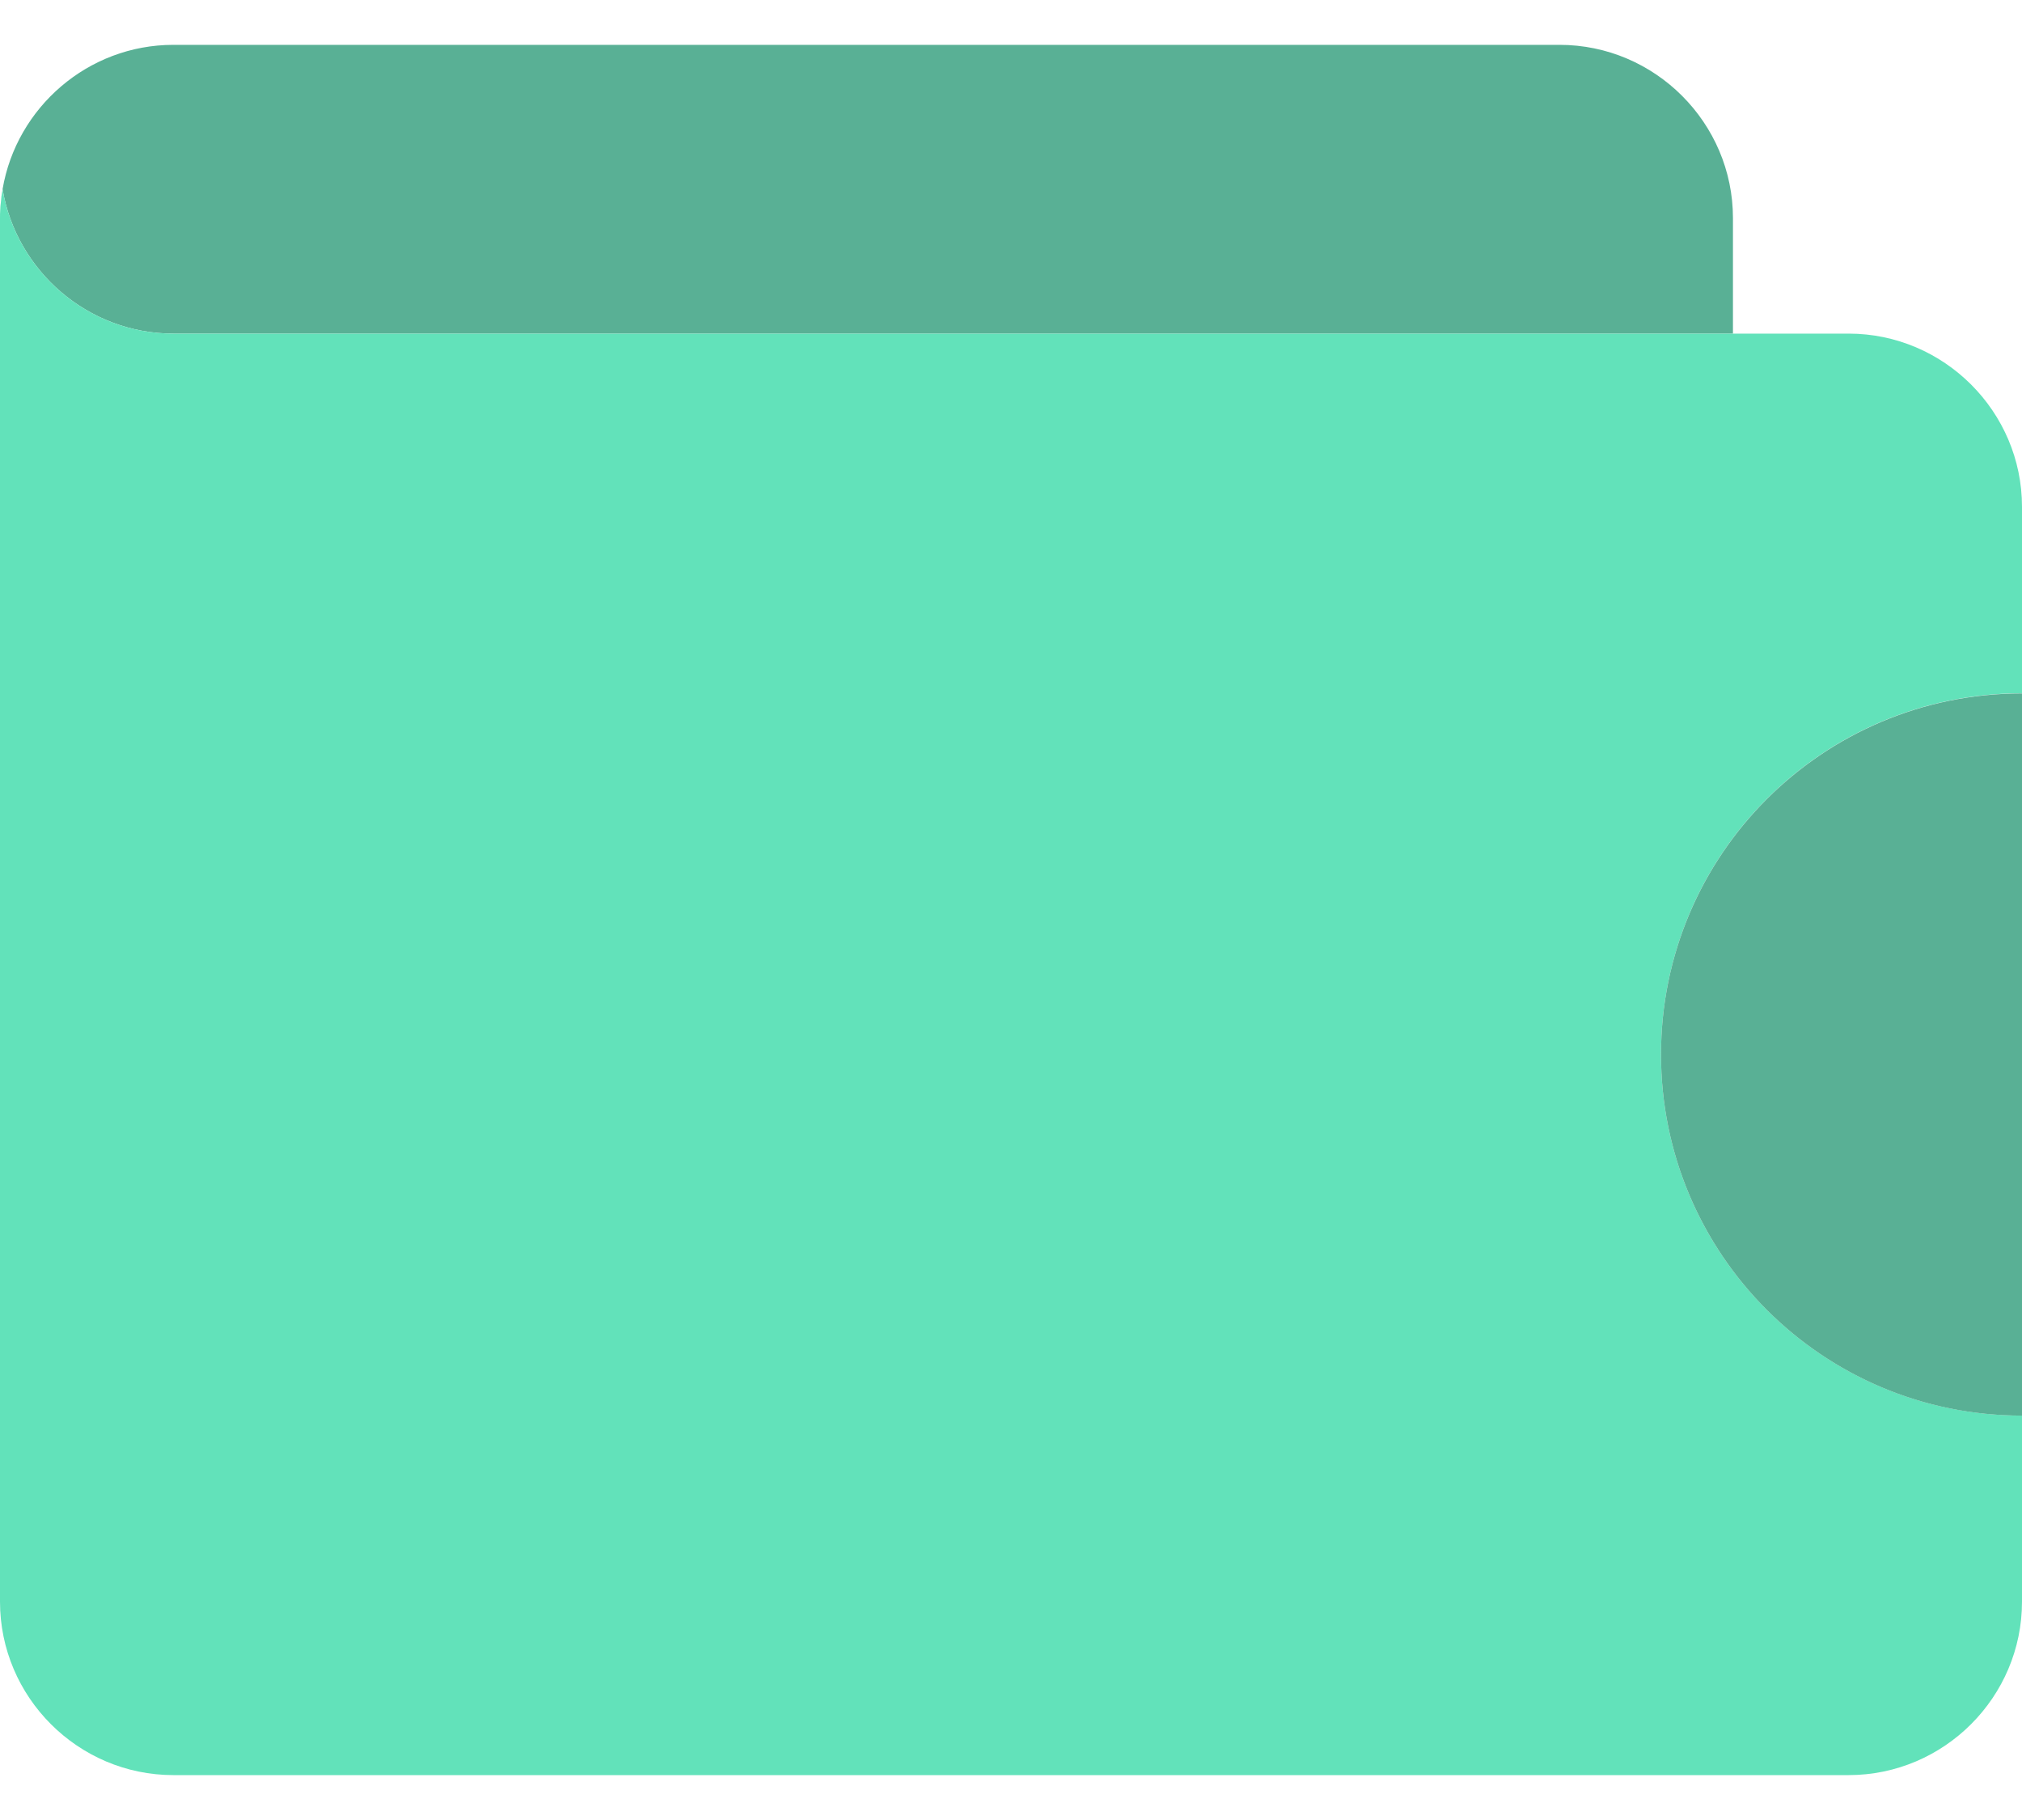
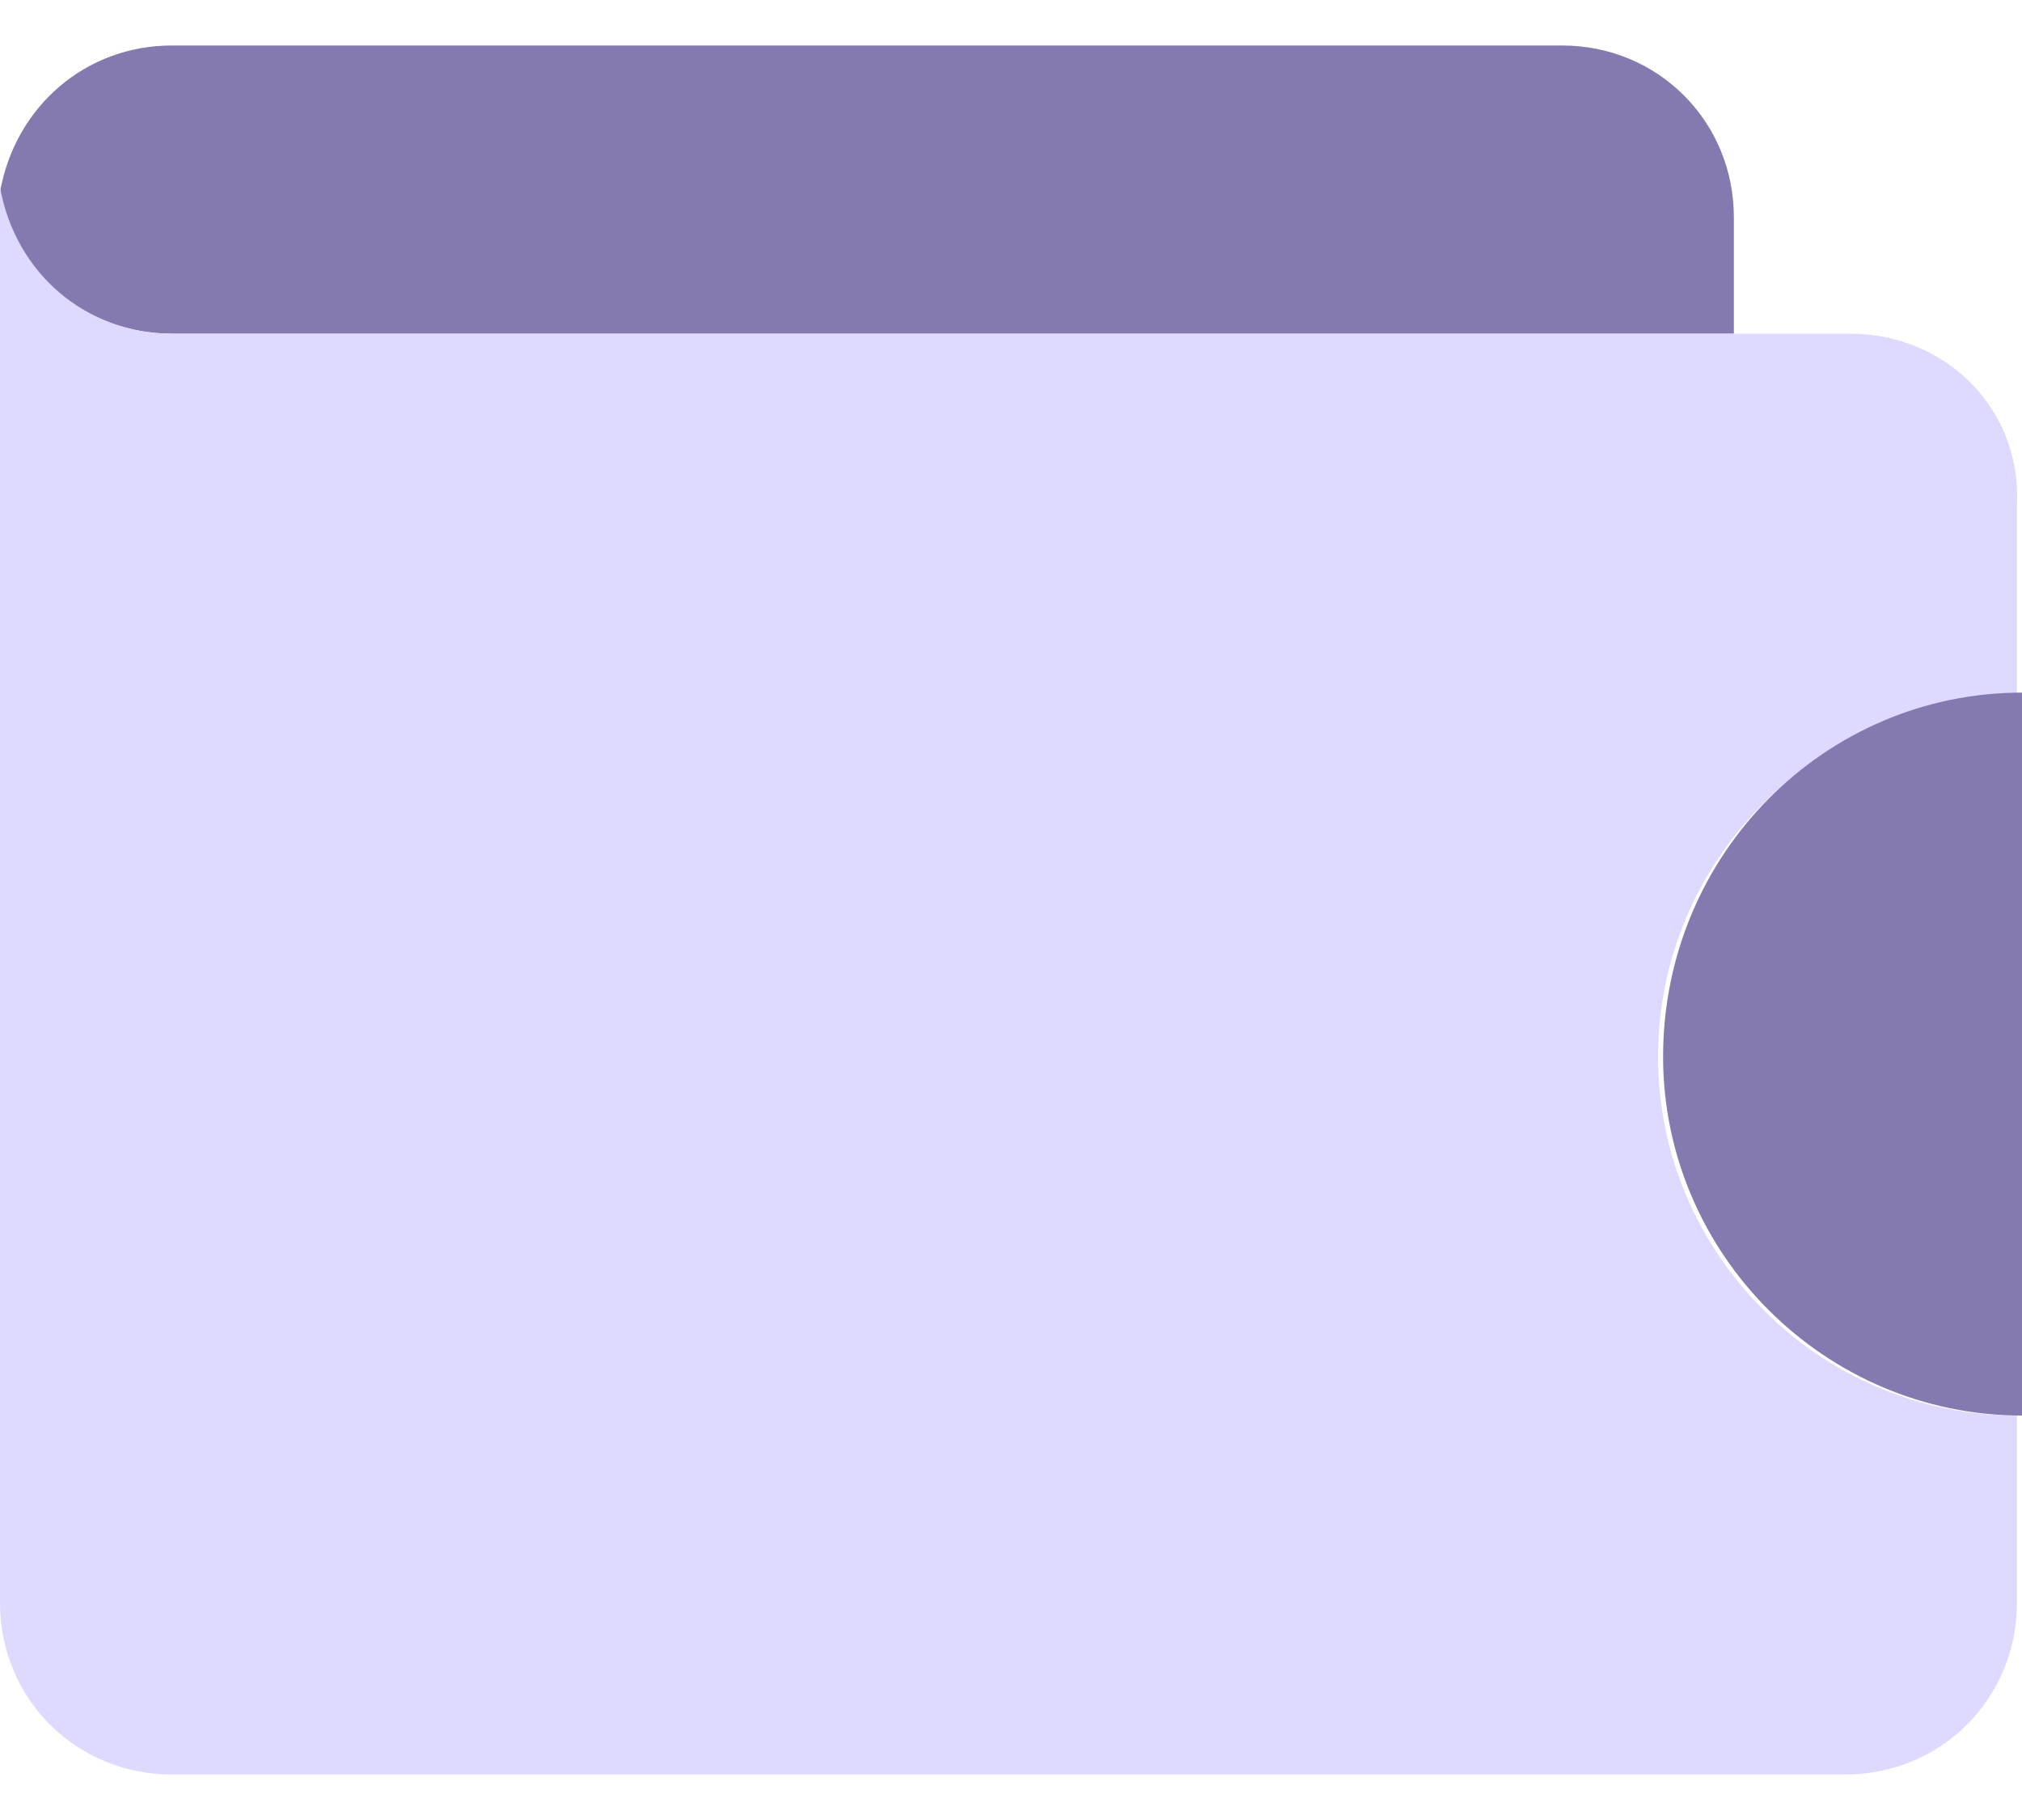
- <svg xmlns="http://www.w3.org/2000/svg" version="1.1" id="Layer_1" x="0px" y="0px" width="40px" height="36px" viewBox="0 0 40 36" enable-background="new 0 0 40 36" xml:space="preserve">
-   <g id="XMLID_75_" opacity="0.75">
-     <path id="XMLID_81_" fill="#8997A5" d="M0.031,3.868c0.008-0.041,0.012-0.084,0.02-0.123C0.043,3.784,0.035,3.827,0.031,3.868z" />
-     <path id="XMLID_80_" fill="#219672" d="M3.43,6.599h30.852V4.315c0-1.885-1.544-3.428-3.431-3.428H3.43   c-1.691,0-3.105,1.24-3.379,2.855C0.324,5.358,1.738,6.599,3.43,6.599z" />
-     <path id="XMLID_79_" fill="#8997A5" d="M0.016,4.009C0.02,3.972,0.023,3.937,0.027,3.901C0.023,3.937,0.02,3.972,0.016,4.009z" />
-     <path id="XMLID_78_" fill="#8997A5" d="M0.004,4.157c0-0.025,0.004-0.053,0.004-0.08C0.008,4.104,0.004,4.132,0.004,4.157z" />
-     <path id="XMLID_77_" fill="#2ED8A3" d="M36.57,6.599h-2.285h-0.004H3.43c-1.691,0-3.105-1.24-3.379-2.855l0,0v0.002   c-0.008,0.039-0.012,0.082-0.02,0.123C0.027,3.878,0.027,3.89,0.027,3.901C0.023,3.937,0.02,3.972,0.016,4.009   C0.012,4.03,0.012,4.054,0.008,4.077c0,0.027-0.004,0.055-0.004,0.08C0,4.21,0,4.263,0,4.315v5.711v15.945v5.711   c0,1.887,1.543,3.43,3.43,3.43h33.14c1.887,0,3.43-1.543,3.43-3.43V28c-3.945,0-7.141-3.197-7.141-7.143   c0-3.946,3.195-7.144,7.141-7.144v-3.689C40,8.142,38.457,6.599,36.57,6.599z" />
-     <path id="XMLID_76_" fill="#219672" d="M32.859,20.857c0,3.945,3.195,7.144,7.141,7.144v-0.183v-2.856v-8.389v-2.857   C36.055,13.716,32.859,16.913,32.859,20.857z" />
+ <svg xmlns="http://www.w3.org/2000/svg" version="1.1" id="Layer_1" x="0px" y="0px" viewBox="0 0 40 36" style="enable-background:new 0 0 40 36;" xml:space="preserve">
+   <style type="text/css">
+ 	.st0{opacity:0.75;}
+ 	.st1{fill:#8997A5;}
+ 	.st2{fill:#5C4D94;}
+ 	.st3{fill:#D3CCFF;}
+ </style>
+   <g id="XMLID_75_" class="st0">
+     <path id="XMLID_81_" class="st1" d="M0,3.9c0,0,0-0.1,0-0.1C0,3.8,0,3.8,0,3.9z" />
+     <path id="XMLID_80_" class="st2" d="M3.4,6.6h30.9V4.3c0-1.9-1.5-3.4-3.4-3.4H3.4c-1.7,0-3.1,1.2-3.4,2.9C0.3,5.4,1.7,6.6,3.4,6.6z   " />
+     <path id="XMLID_79_" class="st1" d="M0,4c0,0,0-0.1,0-0.1C0,3.9,0,4,0,4z" />
+     <path id="XMLID_78_" class="st1" d="M0,4.2C0,4.1,0,4.1,0,4.2C0,4.1,0,4.1,0,4.2z" />
+     <path id="XMLID_77_" class="st3" d="M36.6,6.6h-2.3h0H3.4c-1.7,0-3.1-1.2-3.4-2.9l0,0v0c0,0,0,0.1,0,0.1c0,0,0,0,0,0C0,3.9,0,4,0,4   c0,0,0,0,0,0.1c0,0,0,0.1,0,0.1c0,0.1,0,0.1,0,0.2V10V26v5.7c0,1.9,1.5,3.4,3.4,3.4h33.1c1.9,0,3.4-1.5,3.4-3.4V28   c-3.9,0-7.1-3.2-7.1-7.1s3.2-7.1,7.1-7.1V10C40,8.1,38.5,6.6,36.6,6.6z" />
+     <path id="XMLID_76_" class="st2" d="M32.9,20.9c0,3.9,3.2,7.1,7.1,7.1v-0.2V25v-8.4v-2.9C36.1,13.7,32.9,16.9,32.9,20.9z" />
  </g>
</svg>
